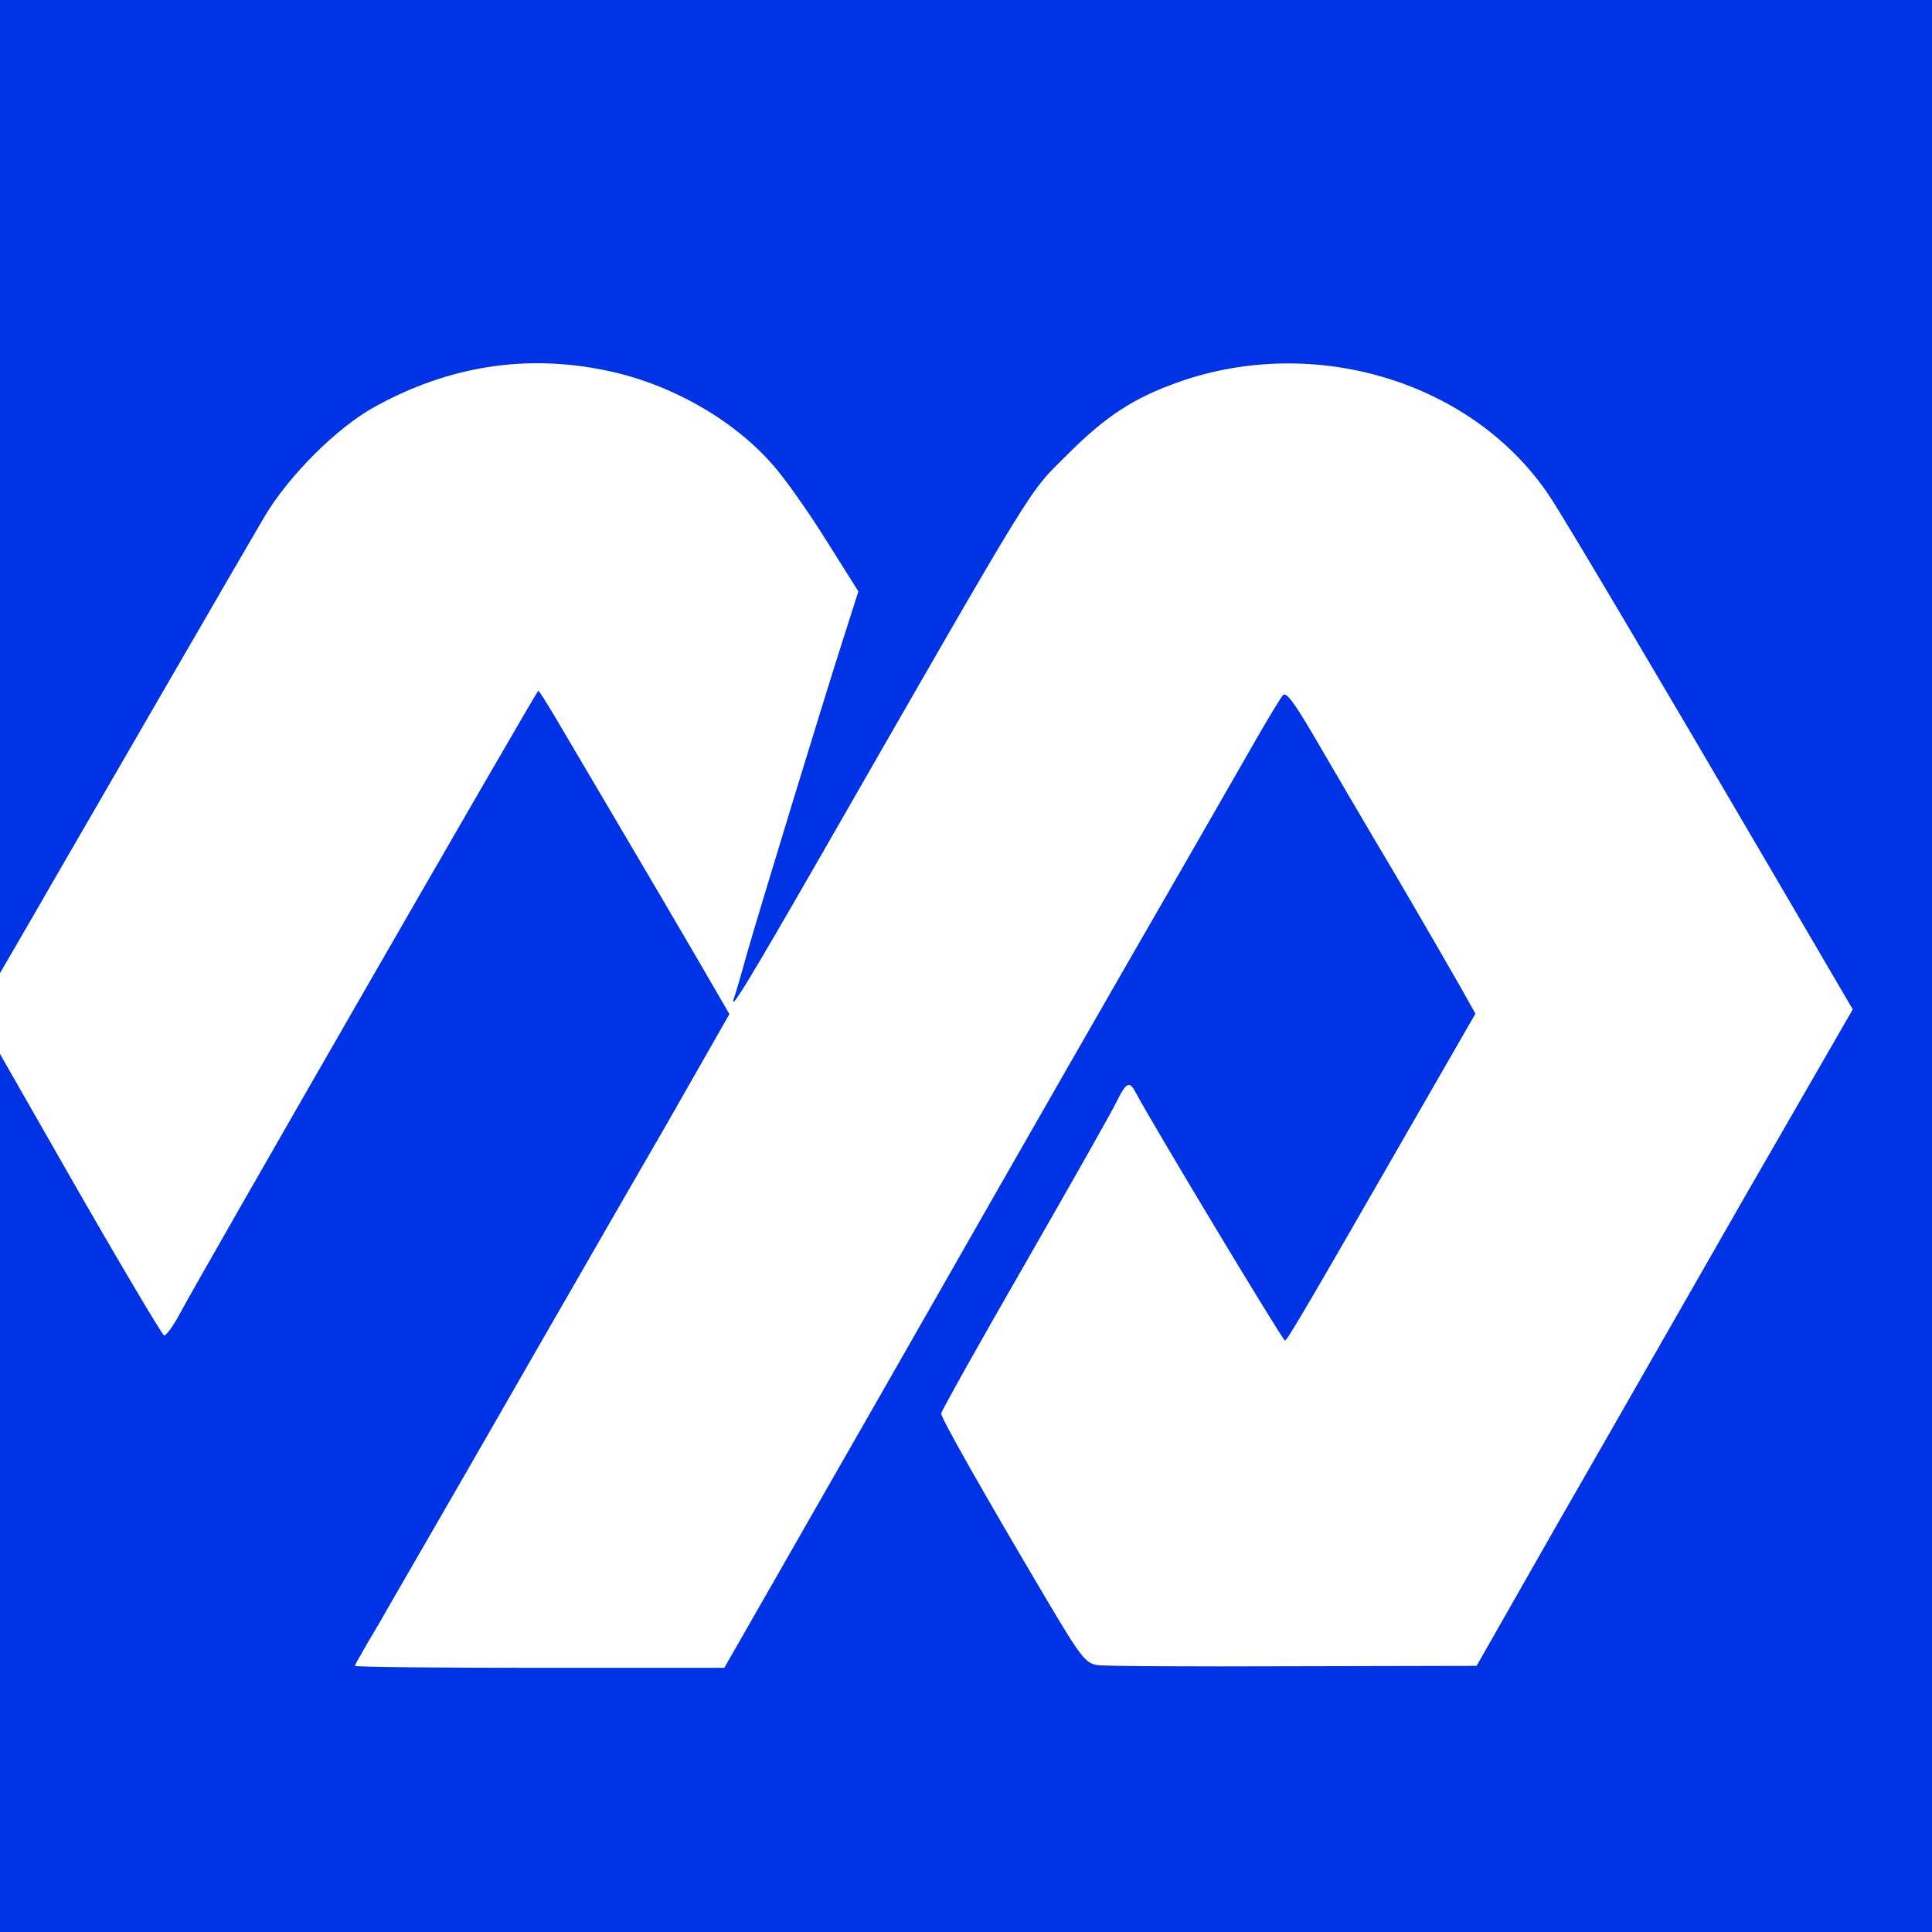
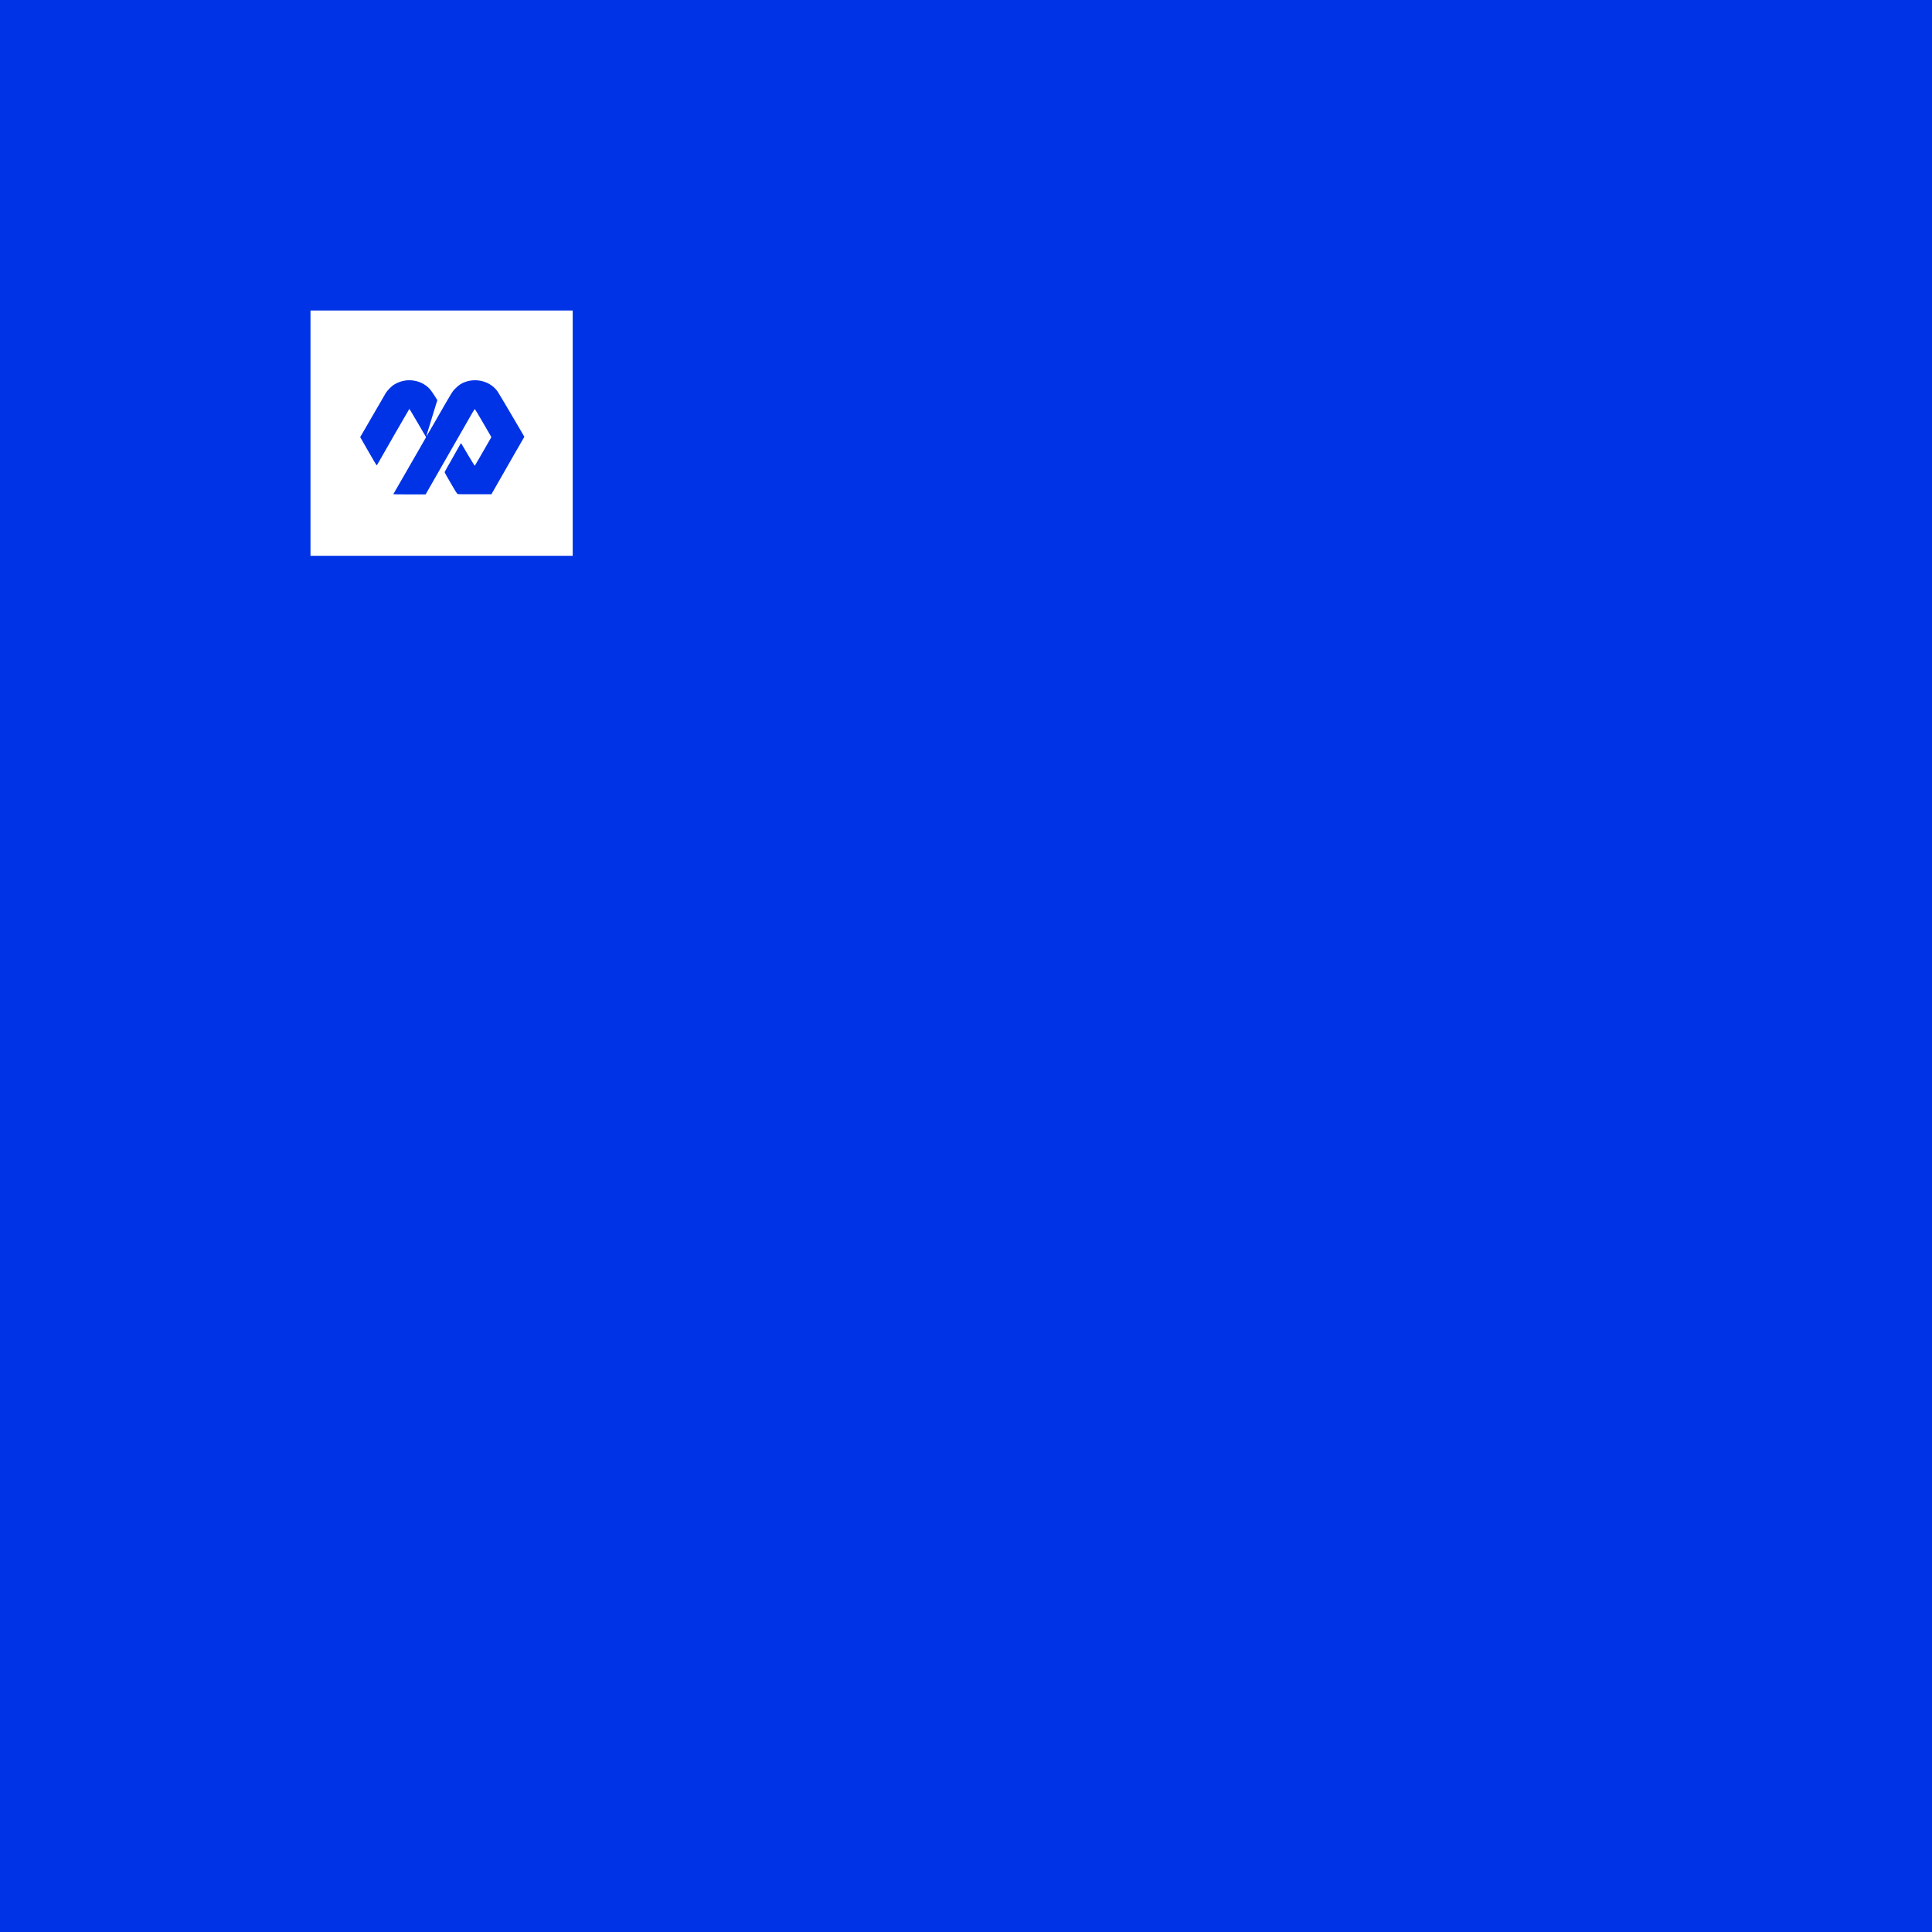
- <svg xmlns="http://www.w3.org/2000/svg" width="32" height="32" viewBox="150 110 490 490">
-   <rect x="0" y="0" width="1000" height="1000" fill="#FFFFFF" />
-   <g transform="translate(0,711) scale(0.1,-0.1)" fill="#0033E6" stroke="none">
+ <svg xmlns="http://www.w3.org/2000/svg" width="32" height="32" viewBox="-900 -900 5600 5600">
+   <rect x="-900" y="-900" width="5600" height="5600" fill="#0033E6" />
+   <g transform="translate(0,711) scale(0.1,-0.1)" fill="#FFFFFF" stroke="none">
    <path d="M0 3555 l0 -3555 3800 0 3800 0 0 3555 0 3555 -3800 0 -3800 0 0 -3555z m3039 1515 c160 -33 320 -123 421 -239 28 -31 89 -117 134 -189 l83 -132 -44 -138 c-51 -160 -199 -644 -239 -782 -14 -52 -29 -102 -32 -110 -15 -44 35 38 220 360 559 974 524 916 623 1015 100 100 169 145 284 186 349 123 750 -1 942 -291 38 -57 262 -435 582 -982 l186 -318 -272 -472 c-149 -260 -363 -635 -477 -833 l-205 -360 -465 -1 c-256 -1 -480 0 -497 3 -30 5 -41 18 -132 172 -154 260 -264 454 -264 466 0 5 96 177 213 380 117 204 222 389 233 413 24 48 32 51 48 20 36 -69 372 -628 378 -628 6 1 52 79 338 577 l145 252 -38 68 c-21 37 -96 167 -167 288 -72 121 -162 275 -201 342 -53 91 -74 119 -82 110 -6 -7 -38 -59 -71 -117 -33 -58 -112 -195 -175 -305 -215 -373 -339 -589 -755 -1318 l-416 -727 -469 0 c-257 0 -468 2 -468 5 0 3 29 53 64 112 34 60 133 230 218 378 86 149 199 347 253 440 54 94 169 294 257 446 l158 277 -83 143 c-46 79 -137 234 -202 344 -65 110 -136 231 -158 268 -22 37 -41 67 -42 65 -10 -11 -865 -1496 -909 -1580 -17 -32 -35 -56 -40 -55 -5 2 -115 187 -243 411 l-233 408 49 81 c26 45 91 156 143 247 113 195 476 823 539 930 61 103 184 226 279 278 188 104 385 135 589 92z" />
  </g>
</svg>
